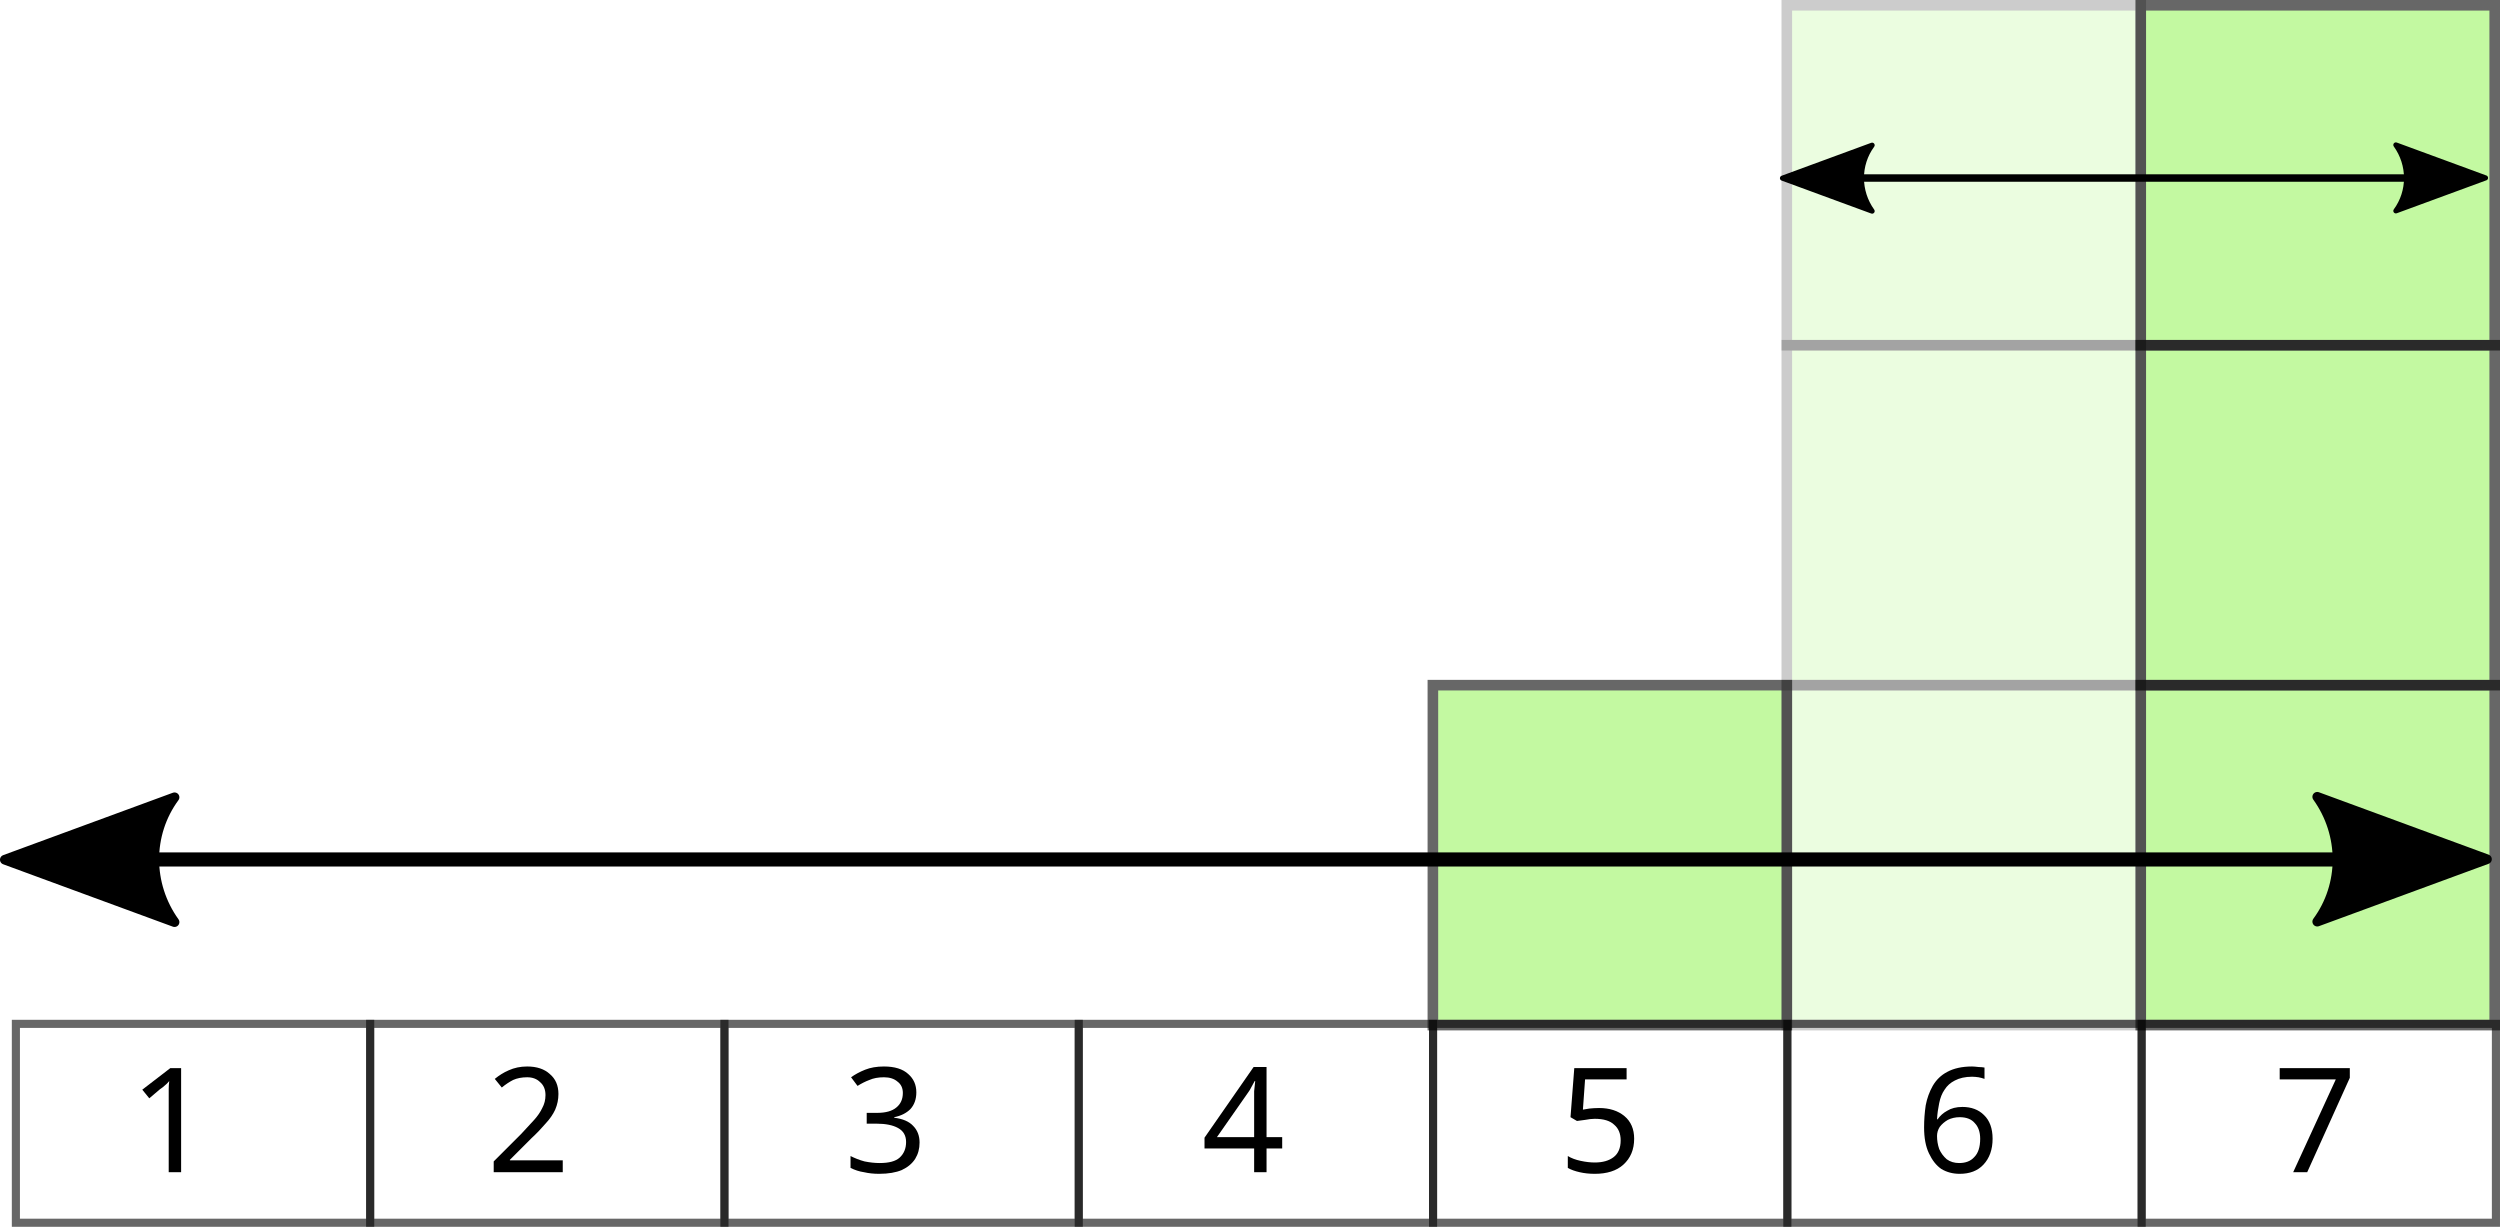
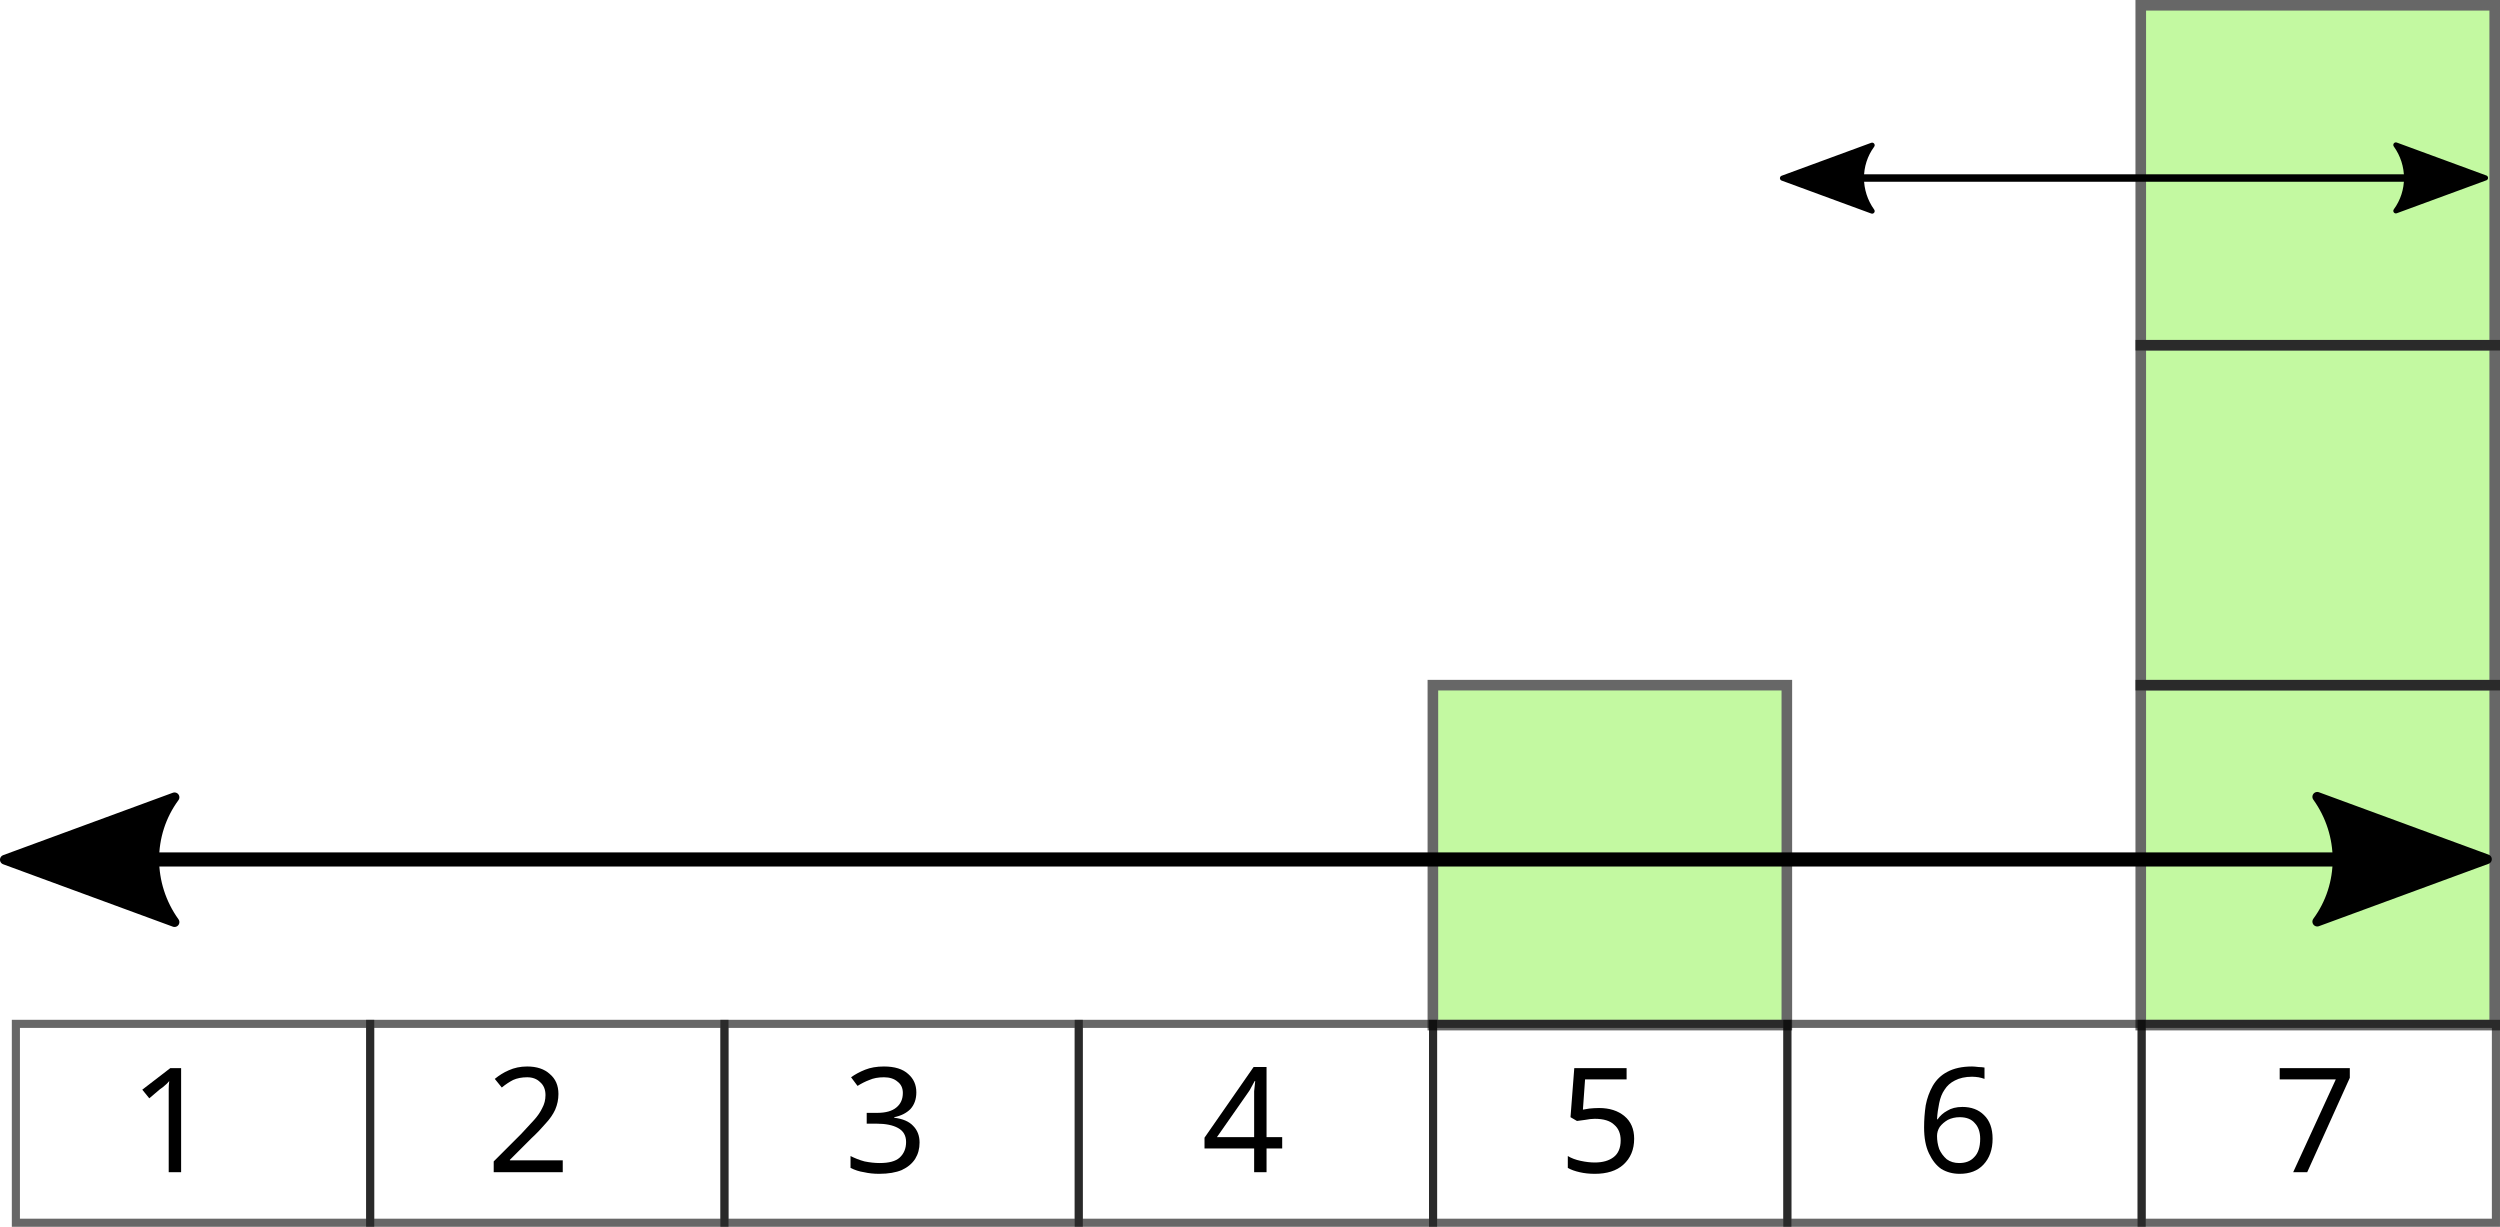
<svg xmlns="http://www.w3.org/2000/svg" width="72.417mm" height="35.537mm" viewBox="0 0 72.417 35.537" version="1.1" id="svg4722">
  <defs id="defs4716">
    <marker style="overflow:visible" id="marker16606" refX="0" refY="0" orient="auto">
      <path transform="matrix(-1.1,0,0,-1.1,-1.1,0)" d="M 8.719,4.034 -2.207,0.016 8.719,-4.002 c -1.745,2.372 -1.735,5.617 -6e-7,8.035 z" style="fill:#000000;fill-opacity:1;fill-rule:evenodd;stroke:#000000;stroke-width:0.625;stroke-linejoin:round;stroke-opacity:1" id="path16604" />
    </marker>
    <marker orient="auto" refY="0" refX="0" id="marker16446" style="overflow:visible">
      <path id="path16444" style="fill:#000000;fill-opacity:1;fill-rule:evenodd;stroke:#000000;stroke-width:0.625;stroke-linejoin:round;stroke-opacity:1" d="M 8.719,4.034 -2.207,0.016 8.719,-4.002 c -1.745,2.372 -1.735,5.617 -6e-7,8.035 z" transform="matrix(1.1,0,0,1.1,1.1,0)" />
    </marker>
    <marker style="overflow:visible" id="marker16110" refX="0" refY="0" orient="auto">
      <path transform="matrix(-1.1,0,0,-1.1,-1.1,0)" d="M 8.719,4.034 -2.207,0.016 8.719,-4.002 c -1.745,2.372 -1.735,5.617 -6e-7,8.035 z" style="fill:#000000;fill-opacity:1;fill-rule:evenodd;stroke:#000000;stroke-width:0.625;stroke-linejoin:round;stroke-opacity:1" id="path16108" />
    </marker>
    <marker orient="auto" refY="0" refX="0" id="marker15962" style="overflow:visible">
      <path id="path15960" style="fill:#000000;fill-opacity:1;fill-rule:evenodd;stroke:#000000;stroke-width:0.625;stroke-linejoin:round;stroke-opacity:1" d="M 8.719,4.034 -2.207,0.016 8.719,-4.002 c -1.745,2.372 -1.735,5.617 -6e-7,8.035 z" transform="matrix(1.1,0,0,1.1,1.1,0)" />
    </marker>
    <marker orient="auto" refY="0" refX="0" id="marker13356" style="overflow:visible">
      <path id="path13354" style="fill:#000000;fill-opacity:1;fill-rule:evenodd;stroke:#000000;stroke-width:0.625;stroke-linejoin:round;stroke-opacity:1" d="M 8.719,4.034 -2.207,0.016 8.719,-4.002 c -1.745,2.372 -1.735,5.617 -6e-7,8.035 z" transform="matrix(-1.1,0,0,-1.1,-1.1,0)" />
    </marker>
    <marker style="overflow:visible" id="marker13244" refX="0" refY="0" orient="auto">
      <path transform="matrix(1.1,0,0,1.1,1.1,0)" d="M 8.719,4.034 -2.207,0.016 8.719,-4.002 c -1.745,2.372 -1.735,5.617 -6e-7,8.035 z" style="fill:#000000;fill-opacity:1;fill-rule:evenodd;stroke:#000000;stroke-width:0.625;stroke-linejoin:round;stroke-opacity:1" id="path13242" />
    </marker>
    <marker style="overflow:visible" id="marker12992" refX="0" refY="0" orient="auto">
      <path transform="matrix(-1.1,0,0,-1.1,-1.1,0)" d="M 8.719,4.034 -2.207,0.016 8.719,-4.002 c -1.745,2.372 -1.735,5.617 -6e-7,8.035 z" style="fill:#000000;fill-opacity:1;fill-rule:evenodd;stroke:#000000;stroke-width:0.625;stroke-linejoin:round;stroke-opacity:1" id="path12990" />
    </marker>
    <marker orient="auto" refY="0" refX="0" id="marker12892" style="overflow:visible">
      <path id="path12890" style="fill:#000000;fill-opacity:1;fill-rule:evenodd;stroke:#000000;stroke-width:0.625;stroke-linejoin:round;stroke-opacity:1" d="M 8.719,4.034 -2.207,0.016 8.719,-4.002 c -1.745,2.372 -1.735,5.617 -6e-7,8.035 z" transform="matrix(1.1,0,0,1.1,1.1,0)" />
    </marker>
    <marker orient="auto" refY="0" refX="0" id="marker12508" style="overflow:visible">
      <path id="path12506" style="fill:#000000;fill-opacity:1;fill-rule:evenodd;stroke:#000000;stroke-width:0.625;stroke-linejoin:round;stroke-opacity:1" d="M 8.719,4.034 -2.207,0.016 8.719,-4.002 c -1.745,2.372 -1.735,5.617 -6e-7,8.035 z" transform="matrix(-1.1,0,0,-1.1,-1.1,0)" />
    </marker>
    <marker style="overflow:visible" id="marker12420" refX="0" refY="0" orient="auto">
      <path transform="matrix(1.1,0,0,1.1,1.1,0)" d="M 8.719,4.034 -2.207,0.016 8.719,-4.002 c -1.745,2.372 -1.735,5.617 -6e-7,8.035 z" style="fill:#000000;fill-opacity:1;fill-rule:evenodd;stroke:#000000;stroke-width:0.625;stroke-linejoin:round;stroke-opacity:1" id="path12418" />
    </marker>
    <marker orient="auto" refY="0" refX="0" id="marker11940" style="overflow:visible">
      <path id="path11938" style="fill:#000000;fill-opacity:1;fill-rule:evenodd;stroke:#000000;stroke-width:0.625;stroke-linejoin:round;stroke-opacity:1" d="M 8.719,4.034 -2.207,0.016 8.719,-4.002 c -1.745,2.372 -1.735,5.617 -6e-7,8.035 z" transform="matrix(-1.1,0,0,-1.1,-1.1,0)" />
    </marker>
    <marker style="overflow:visible" id="marker11864" refX="0" refY="0" orient="auto">
      <path transform="matrix(1.1,0,0,1.1,1.1,0)" d="M 8.719,4.034 -2.207,0.016 8.719,-4.002 c -1.745,2.372 -1.735,5.617 -6e-7,8.035 z" style="fill:#000000;fill-opacity:1;fill-rule:evenodd;stroke:#000000;stroke-width:0.625;stroke-linejoin:round;stroke-opacity:1" id="path11862" />
    </marker>
    <marker orient="auto" refY="0" refX="0" id="marker10660" style="overflow:visible">
      <path id="path10658" style="fill:#000000;fill-opacity:1;fill-rule:evenodd;stroke:#000000;stroke-width:0.625;stroke-linejoin:round;stroke-opacity:1" d="M 8.719,4.034 -2.207,0.016 8.719,-4.002 c -1.745,2.372 -1.735,5.617 -6e-7,8.035 z" transform="matrix(-1.1,0,0,-1.1,-1.1,0)" />
    </marker>
    <marker style="overflow:visible" id="marker10608" refX="0" refY="0" orient="auto">
      <path transform="matrix(1.1,0,0,1.1,1.1,0)" d="M 8.719,4.034 -2.207,0.016 8.719,-4.002 c -1.745,2.372 -1.735,5.617 -6e-7,8.035 z" style="fill:#000000;fill-opacity:1;fill-rule:evenodd;stroke:#000000;stroke-width:0.625;stroke-linejoin:round;stroke-opacity:1" id="path10606" />
    </marker>
    <marker orient="auto" refY="0" refX="0" id="marker10056" style="overflow:visible">
      <path id="path10054" style="fill:#000000;fill-opacity:1;fill-rule:evenodd;stroke:#000000;stroke-width:0.625;stroke-linejoin:round;stroke-opacity:1" d="M 8.719,4.034 -2.207,0.016 8.719,-4.002 c -1.745,2.372 -1.735,5.617 -6e-7,8.035 z" transform="matrix(-1.1,0,0,-1.1,-1.1,0)" />
    </marker>
    <marker style="overflow:visible" id="marker10016" refX="0" refY="0" orient="auto">
      <path transform="matrix(1.1,0,0,1.1,1.1,0)" d="M 8.719,4.034 -2.207,0.016 8.719,-4.002 c -1.745,2.372 -1.735,5.617 -6e-7,8.035 z" style="fill:#000000;fill-opacity:1;fill-rule:evenodd;stroke:#000000;stroke-width:0.625;stroke-linejoin:round;stroke-opacity:1" id="path10014" />
    </marker>
    <marker orient="auto" refY="0" refX="0" id="Arrow2Lstart" style="overflow:visible">
      <path id="path5777" style="fill:#000000;fill-opacity:1;fill-rule:evenodd;stroke:#000000;stroke-width:0.625;stroke-linejoin:round;stroke-opacity:1" d="M 8.719,4.034 -2.207,0.016 8.719,-4.002 c -1.745,2.372 -1.735,5.617 -6e-7,8.035 z" transform="matrix(1.1,0,0,1.1,1.1,0)" />
    </marker>
  </defs>
  <g id="layer1" transform="translate(-180.195,-16.03708)">
-     <g id="g21101">
-       <rect style="opacity:0.594;fill:#9bf562;fill-opacity:1;stroke:#000000;stroke-width:0.307;stroke-miterlimit:4;stroke-dasharray:none;stroke-opacity:1" id="rect9133" width="10.253" height="9.847" x="221.701" y="35.884" />
-       <rect y="35.884" x="231.953" height="9.847" width="10.253" id="rect9135" style="opacity:0.2;fill:#9bf562;fill-opacity:1;stroke:#000000;stroke-width:0.307;stroke-miterlimit:4;stroke-dasharray:none;stroke-opacity:1" />
-       <rect style="opacity:0.2;fill:#9bf562;fill-opacity:1;stroke:#000000;stroke-width:0.307;stroke-miterlimit:4;stroke-dasharray:none;stroke-opacity:1" id="rect9137" width="10.253" height="9.847" x="231.953" y="26.037" />
-       <rect y="16.19" x="231.953" height="9.847" width="10.253" id="rect9139" style="opacity:0.2;fill:#9bf562;fill-opacity:1;stroke:#000000;stroke-width:0.307;stroke-miterlimit:4;stroke-dasharray:none;stroke-opacity:1" />
-       <rect y="35.884" x="242.206" height="9.847" width="10.253" id="rect9141" style="opacity:0.594;fill:#9bf562;fill-opacity:1;stroke:#000000;stroke-width:0.307;stroke-miterlimit:4;stroke-dasharray:none;stroke-opacity:1" />
-       <rect style="opacity:0.594;fill:#9bf562;fill-opacity:1;stroke:#000000;stroke-width:0.307;stroke-miterlimit:4;stroke-dasharray:none;stroke-opacity:1" id="rect9143" width="10.253" height="9.847" x="242.206" y="26.037" />
-       <rect y="16.19" x="242.206" height="9.847" width="10.253" id="rect9145" style="opacity:0.594;fill:#9bf562;fill-opacity:1;stroke:#000000;stroke-width:0.307;stroke-miterlimit:4;stroke-dasharray:none;stroke-opacity:1" />
-       <rect style="opacity:0.594;fill:none;fill-opacity:1;stroke:#000000;stroke-width:0.235;stroke-miterlimit:4;stroke-dasharray:none;stroke-opacity:1" id="rect9147" width="10.263" height="5.761" x="180.655" y="45.695" />
-       <rect y="45.695" x="190.917" height="5.761" width="10.263" id="rect9149" style="opacity:0.594;fill:none;fill-opacity:1;stroke:#000000;stroke-width:0.235;stroke-miterlimit:4;stroke-dasharray:none;stroke-opacity:1" />
-       <rect y="45.695" x="201.18" height="5.761" width="10.263" id="rect9151" style="opacity:0.594;fill:none;fill-opacity:1;stroke:#000000;stroke-width:0.235;stroke-miterlimit:4;stroke-dasharray:none;stroke-opacity:1" />
-       <rect style="opacity:0.594;fill:none;fill-opacity:1;stroke:#000000;stroke-width:0.235;stroke-miterlimit:4;stroke-dasharray:none;stroke-opacity:1" id="rect9153" width="10.263" height="5.761" x="211.443" y="45.695" />
-       <rect y="45.695" x="221.706" height="5.761" width="10.263" id="rect9155" style="opacity:0.594;fill:none;fill-opacity:1;stroke:#000000;stroke-width:0.235;stroke-miterlimit:4;stroke-dasharray:none;stroke-opacity:1" />
-       <rect style="opacity:0.594;fill:none;fill-opacity:1;stroke:#000000;stroke-width:0.235;stroke-miterlimit:4;stroke-dasharray:none;stroke-opacity:1" id="rect9157" width="10.263" height="5.761" x="231.969" y="45.695" />
-       <rect style="opacity:0.594;fill:none;fill-opacity:1;stroke:#000000;stroke-width:0.235;stroke-miterlimit:4;stroke-dasharray:none;stroke-opacity:1" id="rect9159" width="10.263" height="5.761" x="242.231" y="45.695" />
-       <text id="text9163" y="49.994" x="183.942" style="font-style:normal;font-variant:normal;font-weight:normal;font-stretch:normal;font-size:4.233px;line-height:1.25;font-family:sans-serif;-inkscape-font-specification:'sans-serif, Normal';font-variant-ligatures:normal;font-variant-caps:normal;font-variant-numeric:normal;font-feature-settings:normal;text-align:start;letter-spacing:0px;word-spacing:0px;writing-mode:lr-tb;text-anchor:start;fill:#000000;fill-opacity:1;stroke:none;stroke-width:0.265" xml:space="preserve">
-         <tspan style="font-style:normal;font-variant:normal;font-weight:normal;font-stretch:normal;font-size:4.233px;font-family:sans-serif;-inkscape-font-specification:'sans-serif, Normal';font-variant-ligatures:normal;font-variant-caps:normal;font-variant-numeric:normal;font-feature-settings:normal;text-align:start;writing-mode:lr-tb;text-anchor:start;stroke-width:0.265" y="49.994" x="183.942" id="tspan9161">1</tspan>
-       </text>
-       <text xml:space="preserve" style="font-style:normal;font-variant:normal;font-weight:normal;font-stretch:normal;font-size:4.233px;line-height:1.25;font-family:sans-serif;-inkscape-font-specification:'sans-serif, Normal';font-variant-ligatures:normal;font-variant-caps:normal;font-variant-numeric:normal;font-feature-settings:normal;text-align:start;letter-spacing:0px;word-spacing:0px;writing-mode:lr-tb;text-anchor:start;fill:#000000;fill-opacity:1;stroke:none;stroke-width:0.265" x="194.293" y="49.994" id="text9167">
-         <tspan id="tspan9165" x="194.293" y="49.994">2</tspan>
-       </text>
-       <text id="text9171" y="49.994" x="204.643" style="font-style:normal;font-variant:normal;font-weight:normal;font-stretch:normal;font-size:4.233px;line-height:1.25;font-family:sans-serif;-inkscape-font-specification:'sans-serif, Normal';font-variant-ligatures:normal;font-variant-caps:normal;font-variant-numeric:normal;font-feature-settings:normal;text-align:start;letter-spacing:0px;word-spacing:0px;writing-mode:lr-tb;text-anchor:start;fill:#000000;fill-opacity:1;stroke:none;stroke-width:0.265" xml:space="preserve">
-         <tspan id="tspan9169" x="204.643" y="49.994">3</tspan>
-       </text>
-       <text xml:space="preserve" style="font-style:normal;font-variant:normal;font-weight:normal;font-stretch:normal;font-size:4.233px;line-height:1.25;font-family:sans-serif;-inkscape-font-specification:'sans-serif, Normal';font-variant-ligatures:normal;font-variant-caps:normal;font-variant-numeric:normal;font-feature-settings:normal;text-align:start;letter-spacing:0px;word-spacing:0px;writing-mode:lr-tb;text-anchor:start;fill:#000000;fill-opacity:1;stroke:none;stroke-width:0.265" x="214.993" y="49.994" id="text9175">
-         <tspan id="tspan9173" x="214.993" y="49.994">4</tspan>
-       </text>
-       <text id="text9179" y="49.994" x="225.343" style="font-style:normal;font-variant:normal;font-weight:normal;font-stretch:normal;font-size:4.233px;line-height:1.25;font-family:sans-serif;-inkscape-font-specification:'sans-serif, Normal';font-variant-ligatures:normal;font-variant-caps:normal;font-variant-numeric:normal;font-feature-settings:normal;text-align:start;letter-spacing:0px;word-spacing:0px;writing-mode:lr-tb;text-anchor:start;fill:#000000;fill-opacity:1;stroke:none;stroke-width:0.265" xml:space="preserve">
-         <tspan id="tspan9177" x="225.343" y="49.994">5</tspan>
-       </text>
-       <text xml:space="preserve" style="font-style:normal;font-variant:normal;font-weight:normal;font-stretch:normal;font-size:4.233px;line-height:1.25;font-family:sans-serif;-inkscape-font-specification:'sans-serif, Normal';font-variant-ligatures:normal;font-variant-caps:normal;font-variant-numeric:normal;font-feature-settings:normal;text-align:start;letter-spacing:0px;word-spacing:0px;writing-mode:lr-tb;text-anchor:start;fill:#000000;fill-opacity:1;stroke:none;stroke-width:0.265" x="235.694" y="49.994" id="text9183">
-         <tspan id="tspan9181" x="235.694" y="49.994">6</tspan>
-       </text>
-       <text id="text9187" y="49.994" x="246.044" style="font-style:normal;font-variant:normal;font-weight:normal;font-stretch:normal;font-size:4.233px;line-height:1.25;font-family:sans-serif;-inkscape-font-specification:'sans-serif, Normal';font-variant-ligatures:normal;font-variant-caps:normal;font-variant-numeric:normal;font-feature-settings:normal;text-align:start;letter-spacing:0px;word-spacing:0px;writing-mode:lr-tb;text-anchor:start;fill:#000000;fill-opacity:1;stroke:none;stroke-width:0.265" xml:space="preserve">
-         <tspan id="tspan9185" x="246.044" y="49.994">7</tspan>
-       </text>
-       <path id="path15958" d="m 180.878,40.933 h 70.813" style="fill:none;stroke:#000000;stroke-width:0.409px;stroke-linecap:butt;stroke-linejoin:miter;stroke-opacity:1;marker-start:url(#marker15962);marker-end:url(#marker12508)" />
-       <path id="path16442" d="m 232.115,21.194 h 19.79" style="fill:none;stroke:#000000;stroke-width:0.216px;stroke-linecap:butt;stroke-linejoin:miter;stroke-opacity:1;marker-start:url(#marker16446);marker-end:url(#marker12992)" />
-     </g>
+     <rect y="35.884" x="221.701" height="9.847" width="10.253" id="rect9133" style="opacity:0.594;fill:#9bf562;fill-opacity:1;stroke:#000000;stroke-width:0.307;stroke-miterlimit:4;stroke-dasharray:none;stroke-opacity:1" />
+     <rect style="opacity:0.594;fill:#9bf562;fill-opacity:1;stroke:#000000;stroke-width:0.307;stroke-miterlimit:4;stroke-dasharray:none;stroke-opacity:1" id="rect9141" width="10.253" height="9.847" x="242.206" y="35.884" />
+     <rect y="26.037" x="242.206" height="9.847" width="10.253" id="rect9143" style="opacity:0.594;fill:#9bf562;fill-opacity:1;stroke:#000000;stroke-width:0.307;stroke-miterlimit:4;stroke-dasharray:none;stroke-opacity:1" />
+     <rect style="opacity:0.594;fill:#9bf562;fill-opacity:1;stroke:#000000;stroke-width:0.307;stroke-miterlimit:4;stroke-dasharray:none;stroke-opacity:1" id="rect9145" width="10.253" height="9.847" x="242.206" y="16.19" />
+     <rect y="45.695" x="180.655" height="5.761" width="10.263" id="rect9147" style="opacity:0.594;fill:none;fill-opacity:1;stroke:#000000;stroke-width:0.235;stroke-miterlimit:4;stroke-dasharray:none;stroke-opacity:1" />
+     <rect style="opacity:0.594;fill:none;fill-opacity:1;stroke:#000000;stroke-width:0.235;stroke-miterlimit:4;stroke-dasharray:none;stroke-opacity:1" id="rect9149" width="10.263" height="5.761" x="190.917" y="45.695" />
+     <rect style="opacity:0.594;fill:none;fill-opacity:1;stroke:#000000;stroke-width:0.235;stroke-miterlimit:4;stroke-dasharray:none;stroke-opacity:1" id="rect9151" width="10.263" height="5.761" x="201.18" y="45.695" />
+     <rect y="45.695" x="211.443" height="5.761" width="10.263" id="rect9153" style="opacity:0.594;fill:none;fill-opacity:1;stroke:#000000;stroke-width:0.235;stroke-miterlimit:4;stroke-dasharray:none;stroke-opacity:1" />
+     <rect style="opacity:0.594;fill:none;fill-opacity:1;stroke:#000000;stroke-width:0.235;stroke-miterlimit:4;stroke-dasharray:none;stroke-opacity:1" id="rect9155" width="10.263" height="5.761" x="221.706" y="45.695" />
+     <rect y="45.695" x="231.969" height="5.761" width="10.263" id="rect9157" style="opacity:0.594;fill:none;fill-opacity:1;stroke:#000000;stroke-width:0.235;stroke-miterlimit:4;stroke-dasharray:none;stroke-opacity:1" />
+     <rect y="45.695" x="242.231" height="5.761" width="10.263" id="rect9159" style="opacity:0.594;fill:none;fill-opacity:1;stroke:#000000;stroke-width:0.235;stroke-miterlimit:4;stroke-dasharray:none;stroke-opacity:1" />
+     <text xml:space="preserve" style="font-style:normal;font-variant:normal;font-weight:normal;font-stretch:normal;font-size:4.233px;line-height:1.25;font-family:sans-serif;-inkscape-font-specification:'sans-serif, Normal';font-variant-ligatures:normal;font-variant-caps:normal;font-variant-numeric:normal;font-feature-settings:normal;text-align:start;letter-spacing:0px;word-spacing:0px;writing-mode:lr-tb;text-anchor:start;fill:#000000;fill-opacity:1;stroke:none;stroke-width:0.265" x="183.942" y="49.994" id="text9163">
+       <tspan id="tspan9161" x="183.942" y="49.994" style="font-style:normal;font-variant:normal;font-weight:normal;font-stretch:normal;font-size:4.233px;font-family:sans-serif;-inkscape-font-specification:'sans-serif, Normal';font-variant-ligatures:normal;font-variant-caps:normal;font-variant-numeric:normal;font-feature-settings:normal;text-align:start;writing-mode:lr-tb;text-anchor:start;stroke-width:0.265">1</tspan>
+     </text>
+     <text id="text9167" y="49.994" x="194.293" style="font-style:normal;font-variant:normal;font-weight:normal;font-stretch:normal;font-size:4.233px;line-height:1.25;font-family:sans-serif;-inkscape-font-specification:'sans-serif, Normal';font-variant-ligatures:normal;font-variant-caps:normal;font-variant-numeric:normal;font-feature-settings:normal;text-align:start;letter-spacing:0px;word-spacing:0px;writing-mode:lr-tb;text-anchor:start;fill:#000000;fill-opacity:1;stroke:none;stroke-width:0.265" xml:space="preserve">
+       <tspan y="49.994" x="194.293" id="tspan9165">2</tspan>
+     </text>
+     <text xml:space="preserve" style="font-style:normal;font-variant:normal;font-weight:normal;font-stretch:normal;font-size:4.233px;line-height:1.25;font-family:sans-serif;-inkscape-font-specification:'sans-serif, Normal';font-variant-ligatures:normal;font-variant-caps:normal;font-variant-numeric:normal;font-feature-settings:normal;text-align:start;letter-spacing:0px;word-spacing:0px;writing-mode:lr-tb;text-anchor:start;fill:#000000;fill-opacity:1;stroke:none;stroke-width:0.265" x="204.643" y="49.994" id="text9171">
+       <tspan y="49.994" x="204.643" id="tspan9169">3</tspan>
+     </text>
+     <text id="text9175" y="49.994" x="214.993" style="font-style:normal;font-variant:normal;font-weight:normal;font-stretch:normal;font-size:4.233px;line-height:1.25;font-family:sans-serif;-inkscape-font-specification:'sans-serif, Normal';font-variant-ligatures:normal;font-variant-caps:normal;font-variant-numeric:normal;font-feature-settings:normal;text-align:start;letter-spacing:0px;word-spacing:0px;writing-mode:lr-tb;text-anchor:start;fill:#000000;fill-opacity:1;stroke:none;stroke-width:0.265" xml:space="preserve">
+       <tspan y="49.994" x="214.993" id="tspan9173">4</tspan>
+     </text>
+     <text xml:space="preserve" style="font-style:normal;font-variant:normal;font-weight:normal;font-stretch:normal;font-size:4.233px;line-height:1.25;font-family:sans-serif;-inkscape-font-specification:'sans-serif, Normal';font-variant-ligatures:normal;font-variant-caps:normal;font-variant-numeric:normal;font-feature-settings:normal;text-align:start;letter-spacing:0px;word-spacing:0px;writing-mode:lr-tb;text-anchor:start;fill:#000000;fill-opacity:1;stroke:none;stroke-width:0.265" x="225.343" y="49.994" id="text9179">
+       <tspan y="49.994" x="225.343" id="tspan9177">5</tspan>
+     </text>
+     <text id="text9183" y="49.994" x="235.694" style="font-style:normal;font-variant:normal;font-weight:normal;font-stretch:normal;font-size:4.233px;line-height:1.25;font-family:sans-serif;-inkscape-font-specification:'sans-serif, Normal';font-variant-ligatures:normal;font-variant-caps:normal;font-variant-numeric:normal;font-feature-settings:normal;text-align:start;letter-spacing:0px;word-spacing:0px;writing-mode:lr-tb;text-anchor:start;fill:#000000;fill-opacity:1;stroke:none;stroke-width:0.265" xml:space="preserve">
+       <tspan y="49.994" x="235.694" id="tspan9181">6</tspan>
+     </text>
+     <text xml:space="preserve" style="font-style:normal;font-variant:normal;font-weight:normal;font-stretch:normal;font-size:4.233px;line-height:1.25;font-family:sans-serif;-inkscape-font-specification:'sans-serif, Normal';font-variant-ligatures:normal;font-variant-caps:normal;font-variant-numeric:normal;font-feature-settings:normal;text-align:start;letter-spacing:0px;word-spacing:0px;writing-mode:lr-tb;text-anchor:start;fill:#000000;fill-opacity:1;stroke:none;stroke-width:0.265" x="246.044" y="49.994" id="text9187">
+       <tspan y="49.994" x="246.044" id="tspan9185">7</tspan>
+     </text>
+     <path style="fill:none;stroke:#000000;stroke-width:0.409px;stroke-linecap:butt;stroke-linejoin:miter;stroke-opacity:1;marker-start:url(#marker15962);marker-end:url(#marker12508)" d="m 180.878,40.933 h 70.813" id="path15958" />
+     <path style="fill:none;stroke:#000000;stroke-width:0.216px;stroke-linecap:butt;stroke-linejoin:miter;stroke-opacity:1;marker-start:url(#marker16446);marker-end:url(#marker12992)" d="m 232.115,21.194 h 19.79" id="path16442" />
  </g>
</svg>
